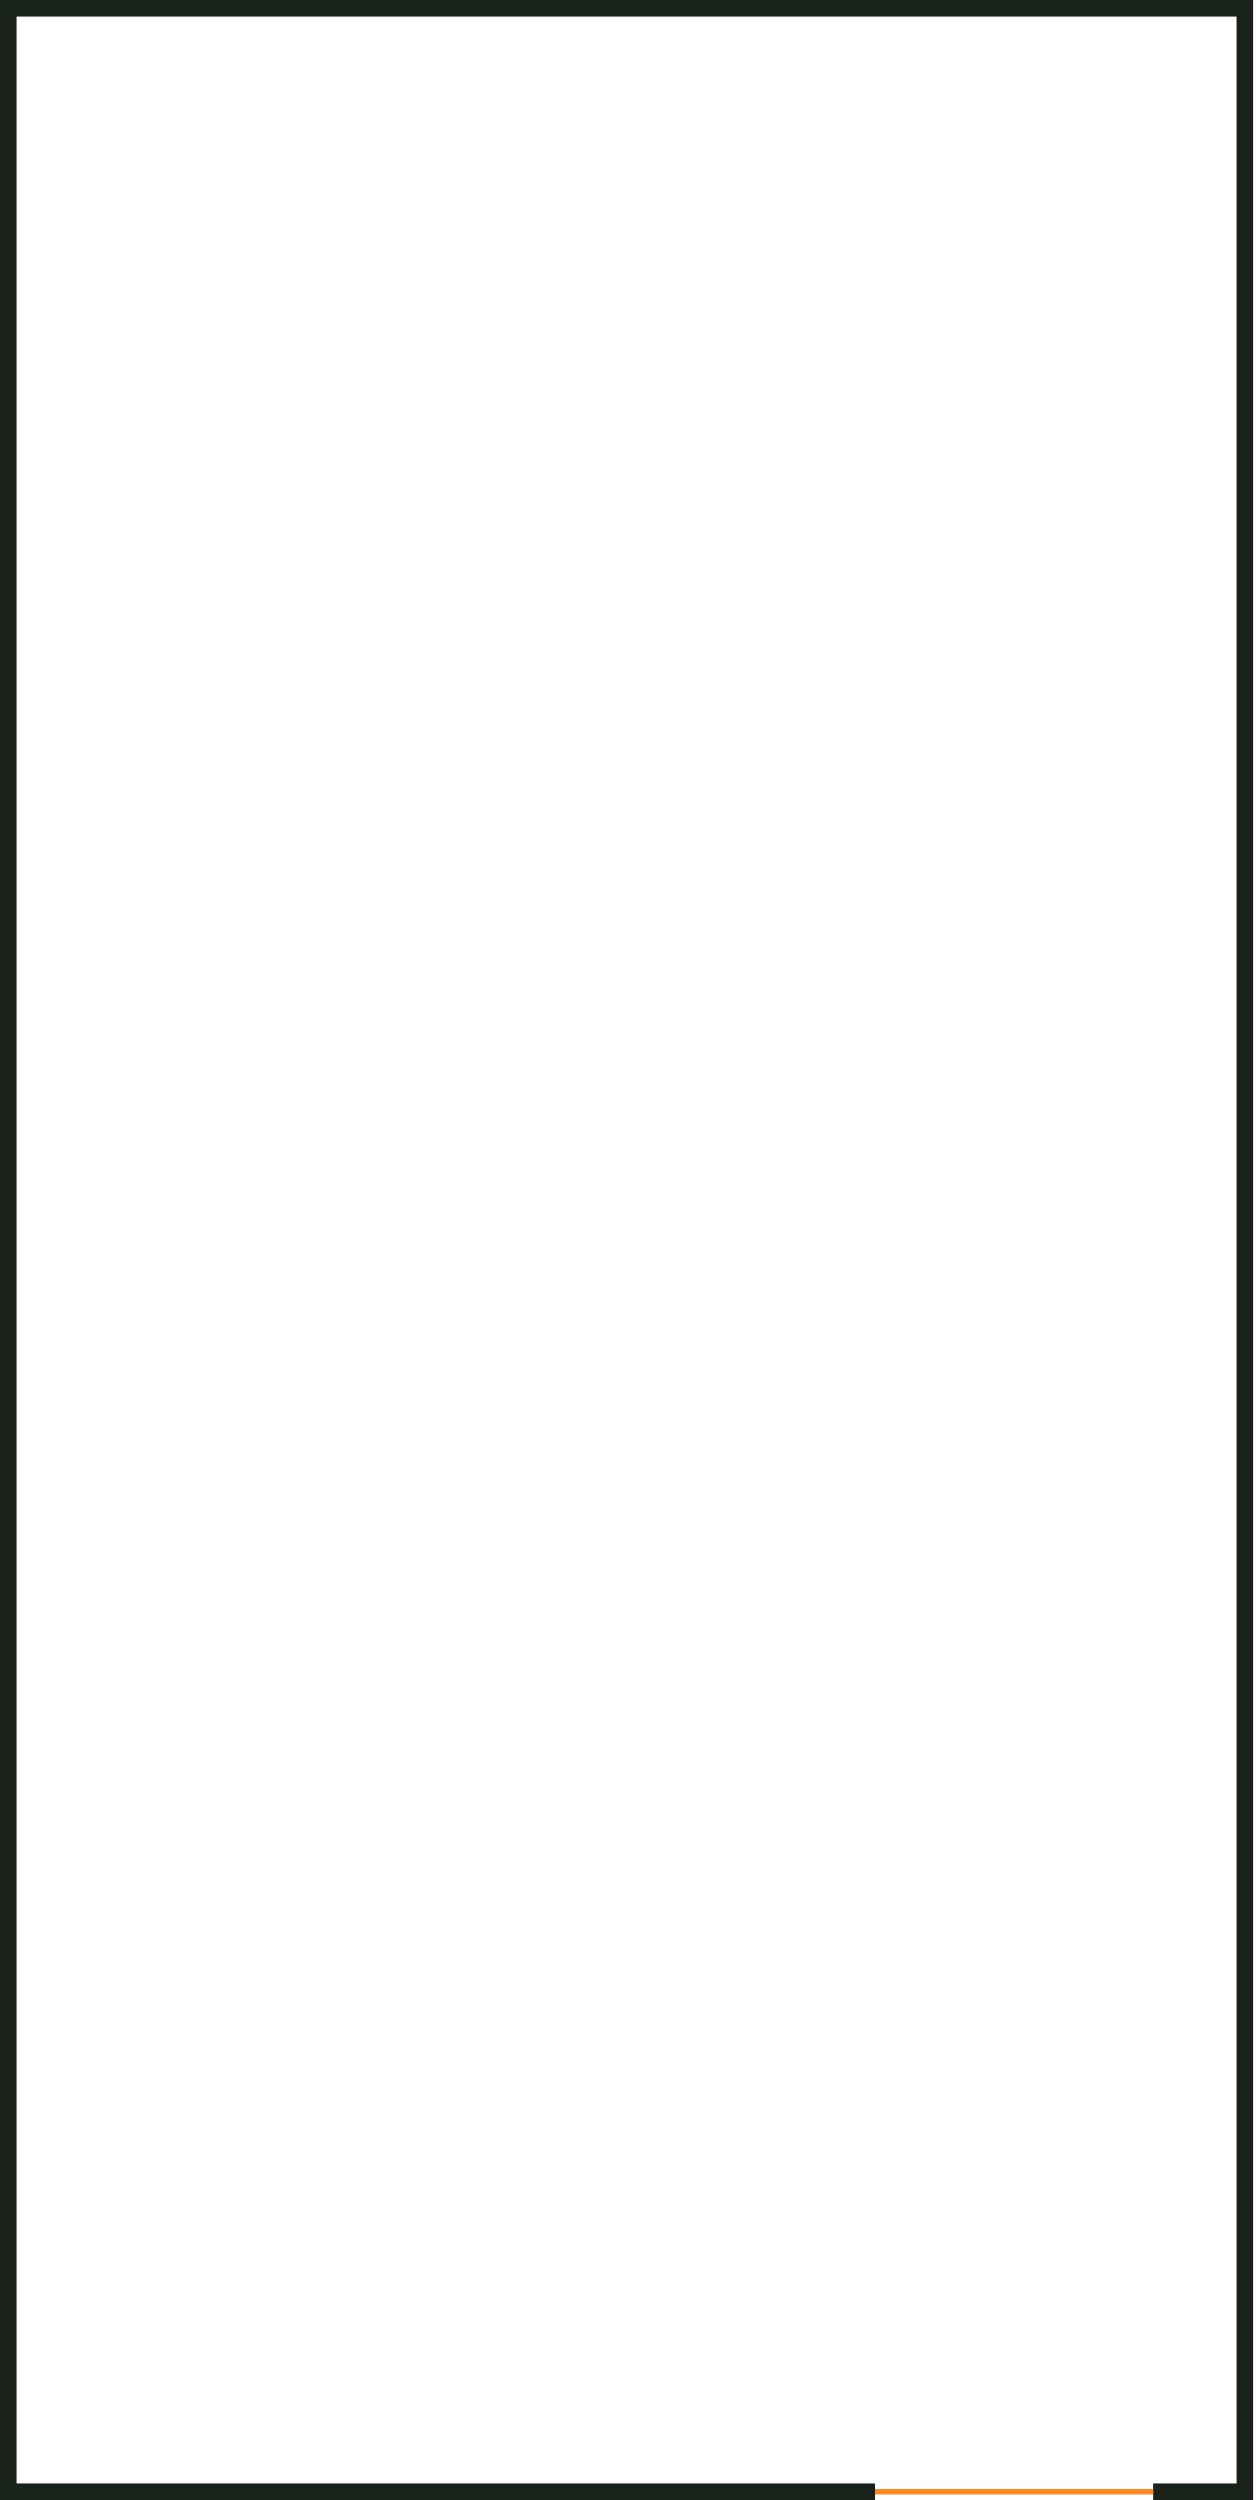
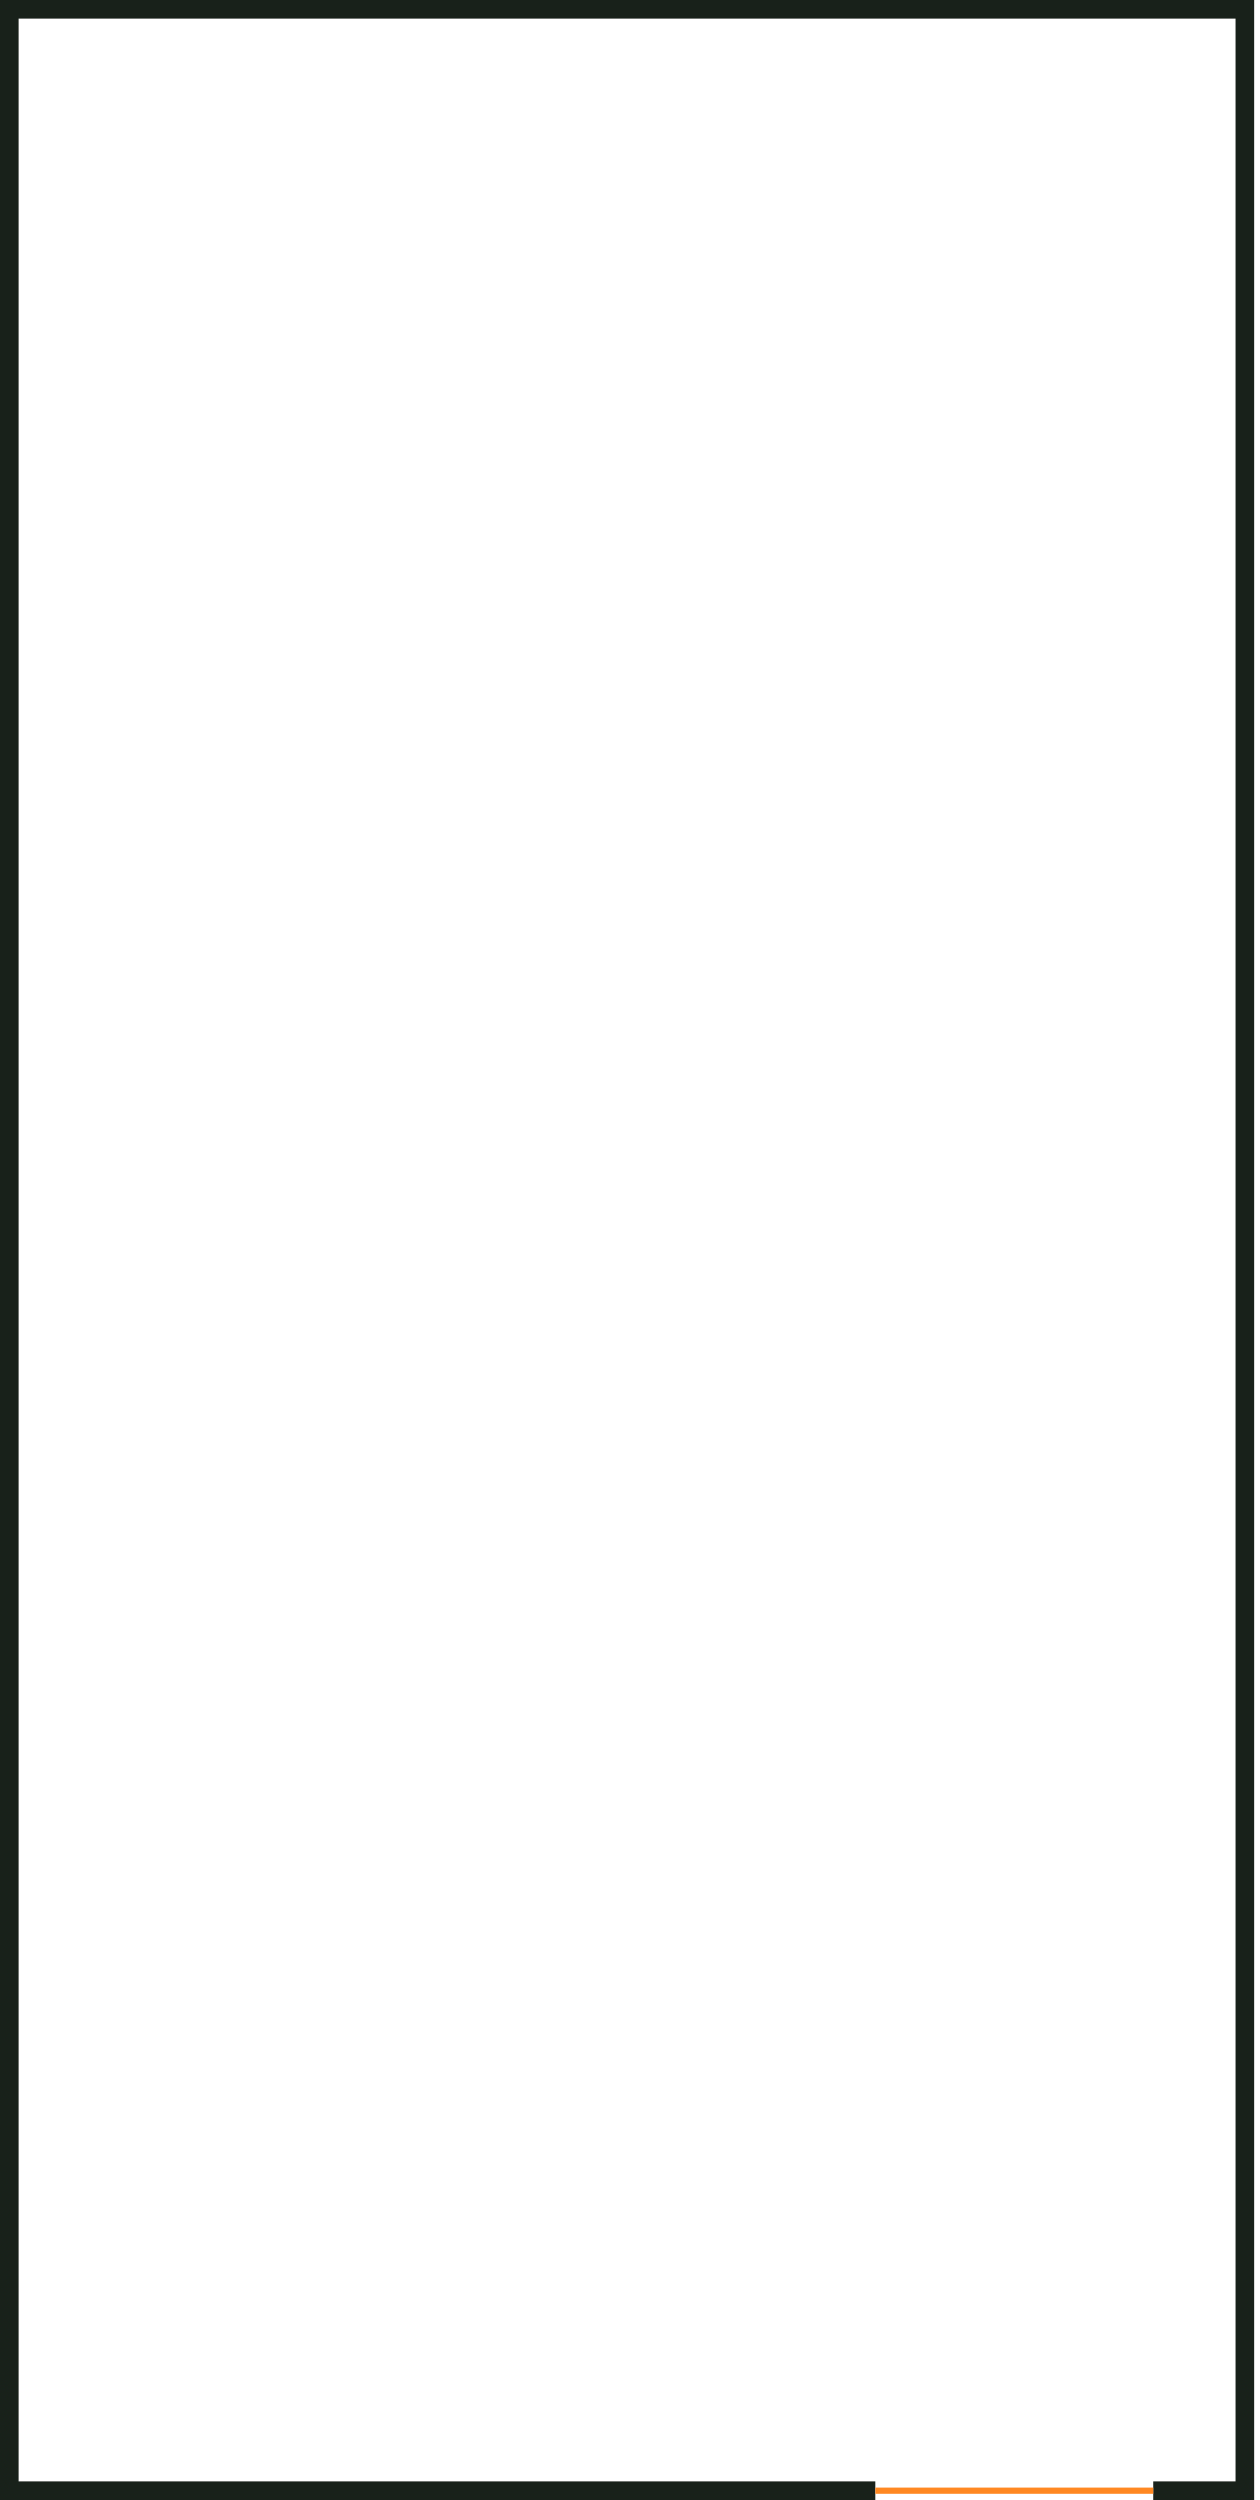
- <svg xmlns="http://www.w3.org/2000/svg" width="228" height="453" viewBox="0 0 228 453" fill="none">
-   <path d="M158.55 451.5H1.5V1.5H225.566V451.5H208.95" stroke="#18211A" stroke-width="3" />
-   <path d="M158.55 451.5H208.95" stroke="#FF8822" />
+ <svg xmlns="http://www.w3.org/2000/svg" width="203" height="403" viewBox="0 0 203 403" fill="none">
+   <path d="M141.1 401.5H1.5V1.5H200.67V401.5H185.9" stroke="#18211A" stroke-width="3" />
+   <path d="M141.1 401.5H185.9" stroke="#FF8822" />
</svg>
